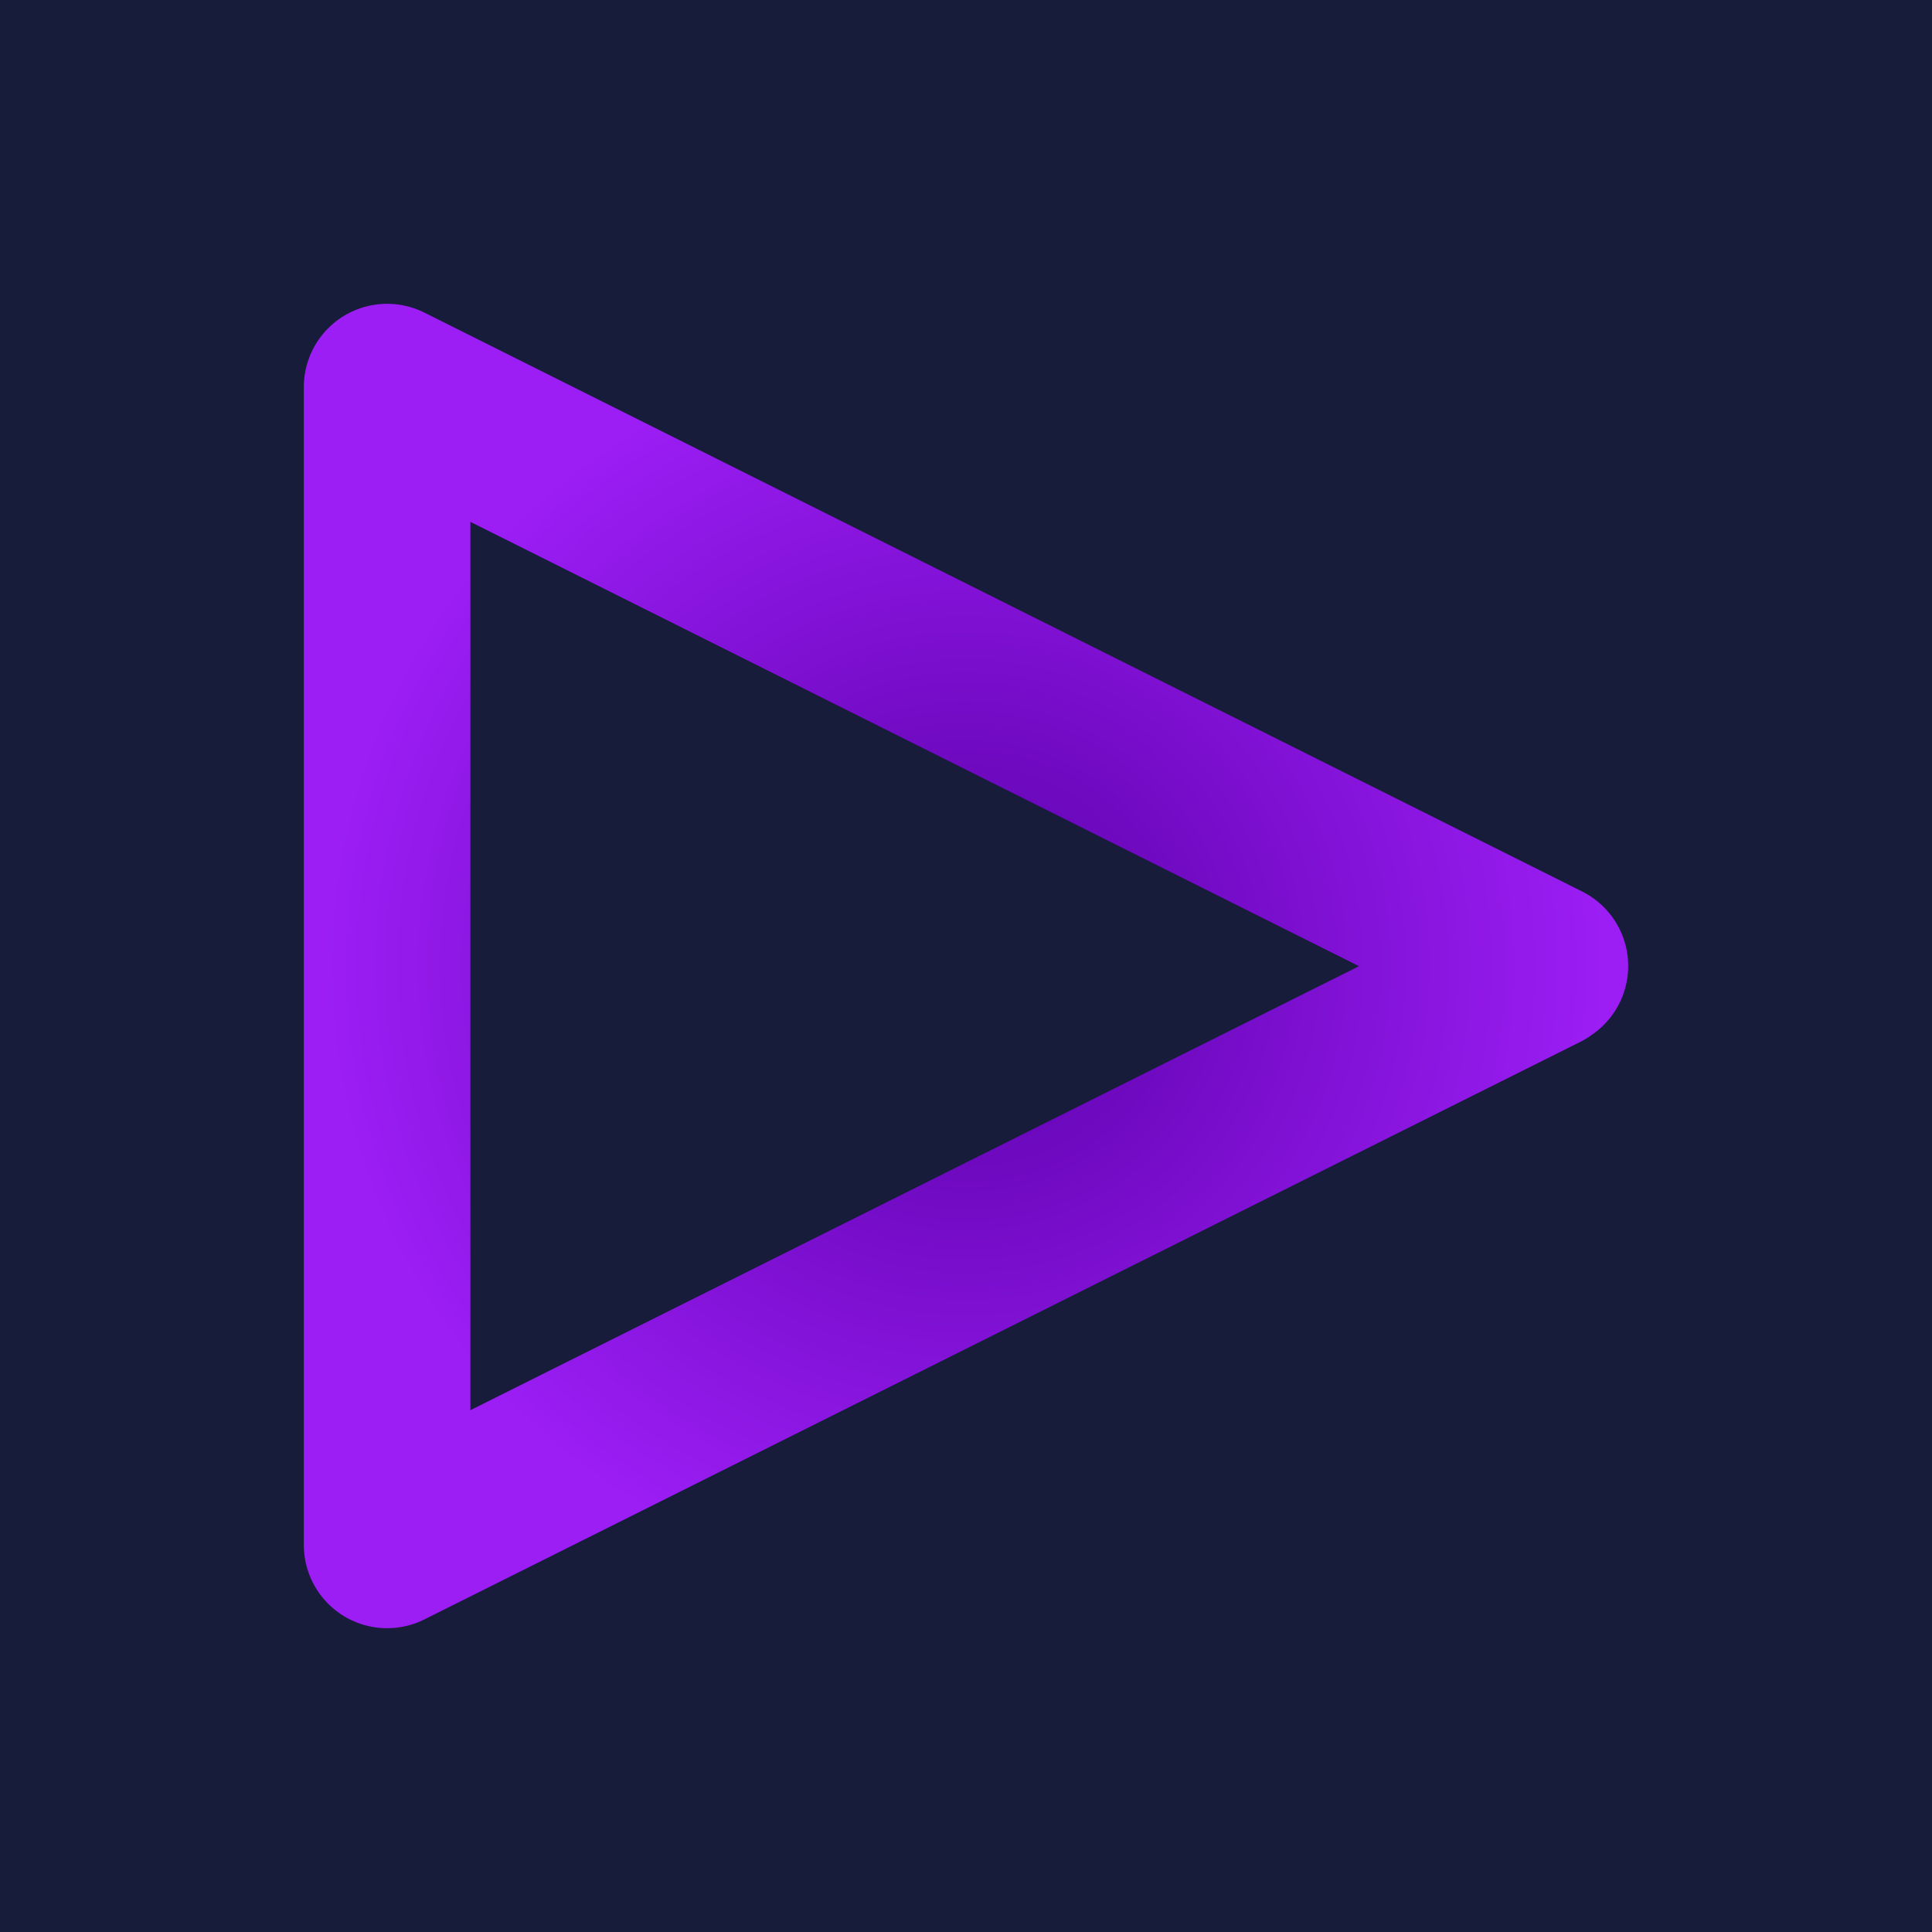
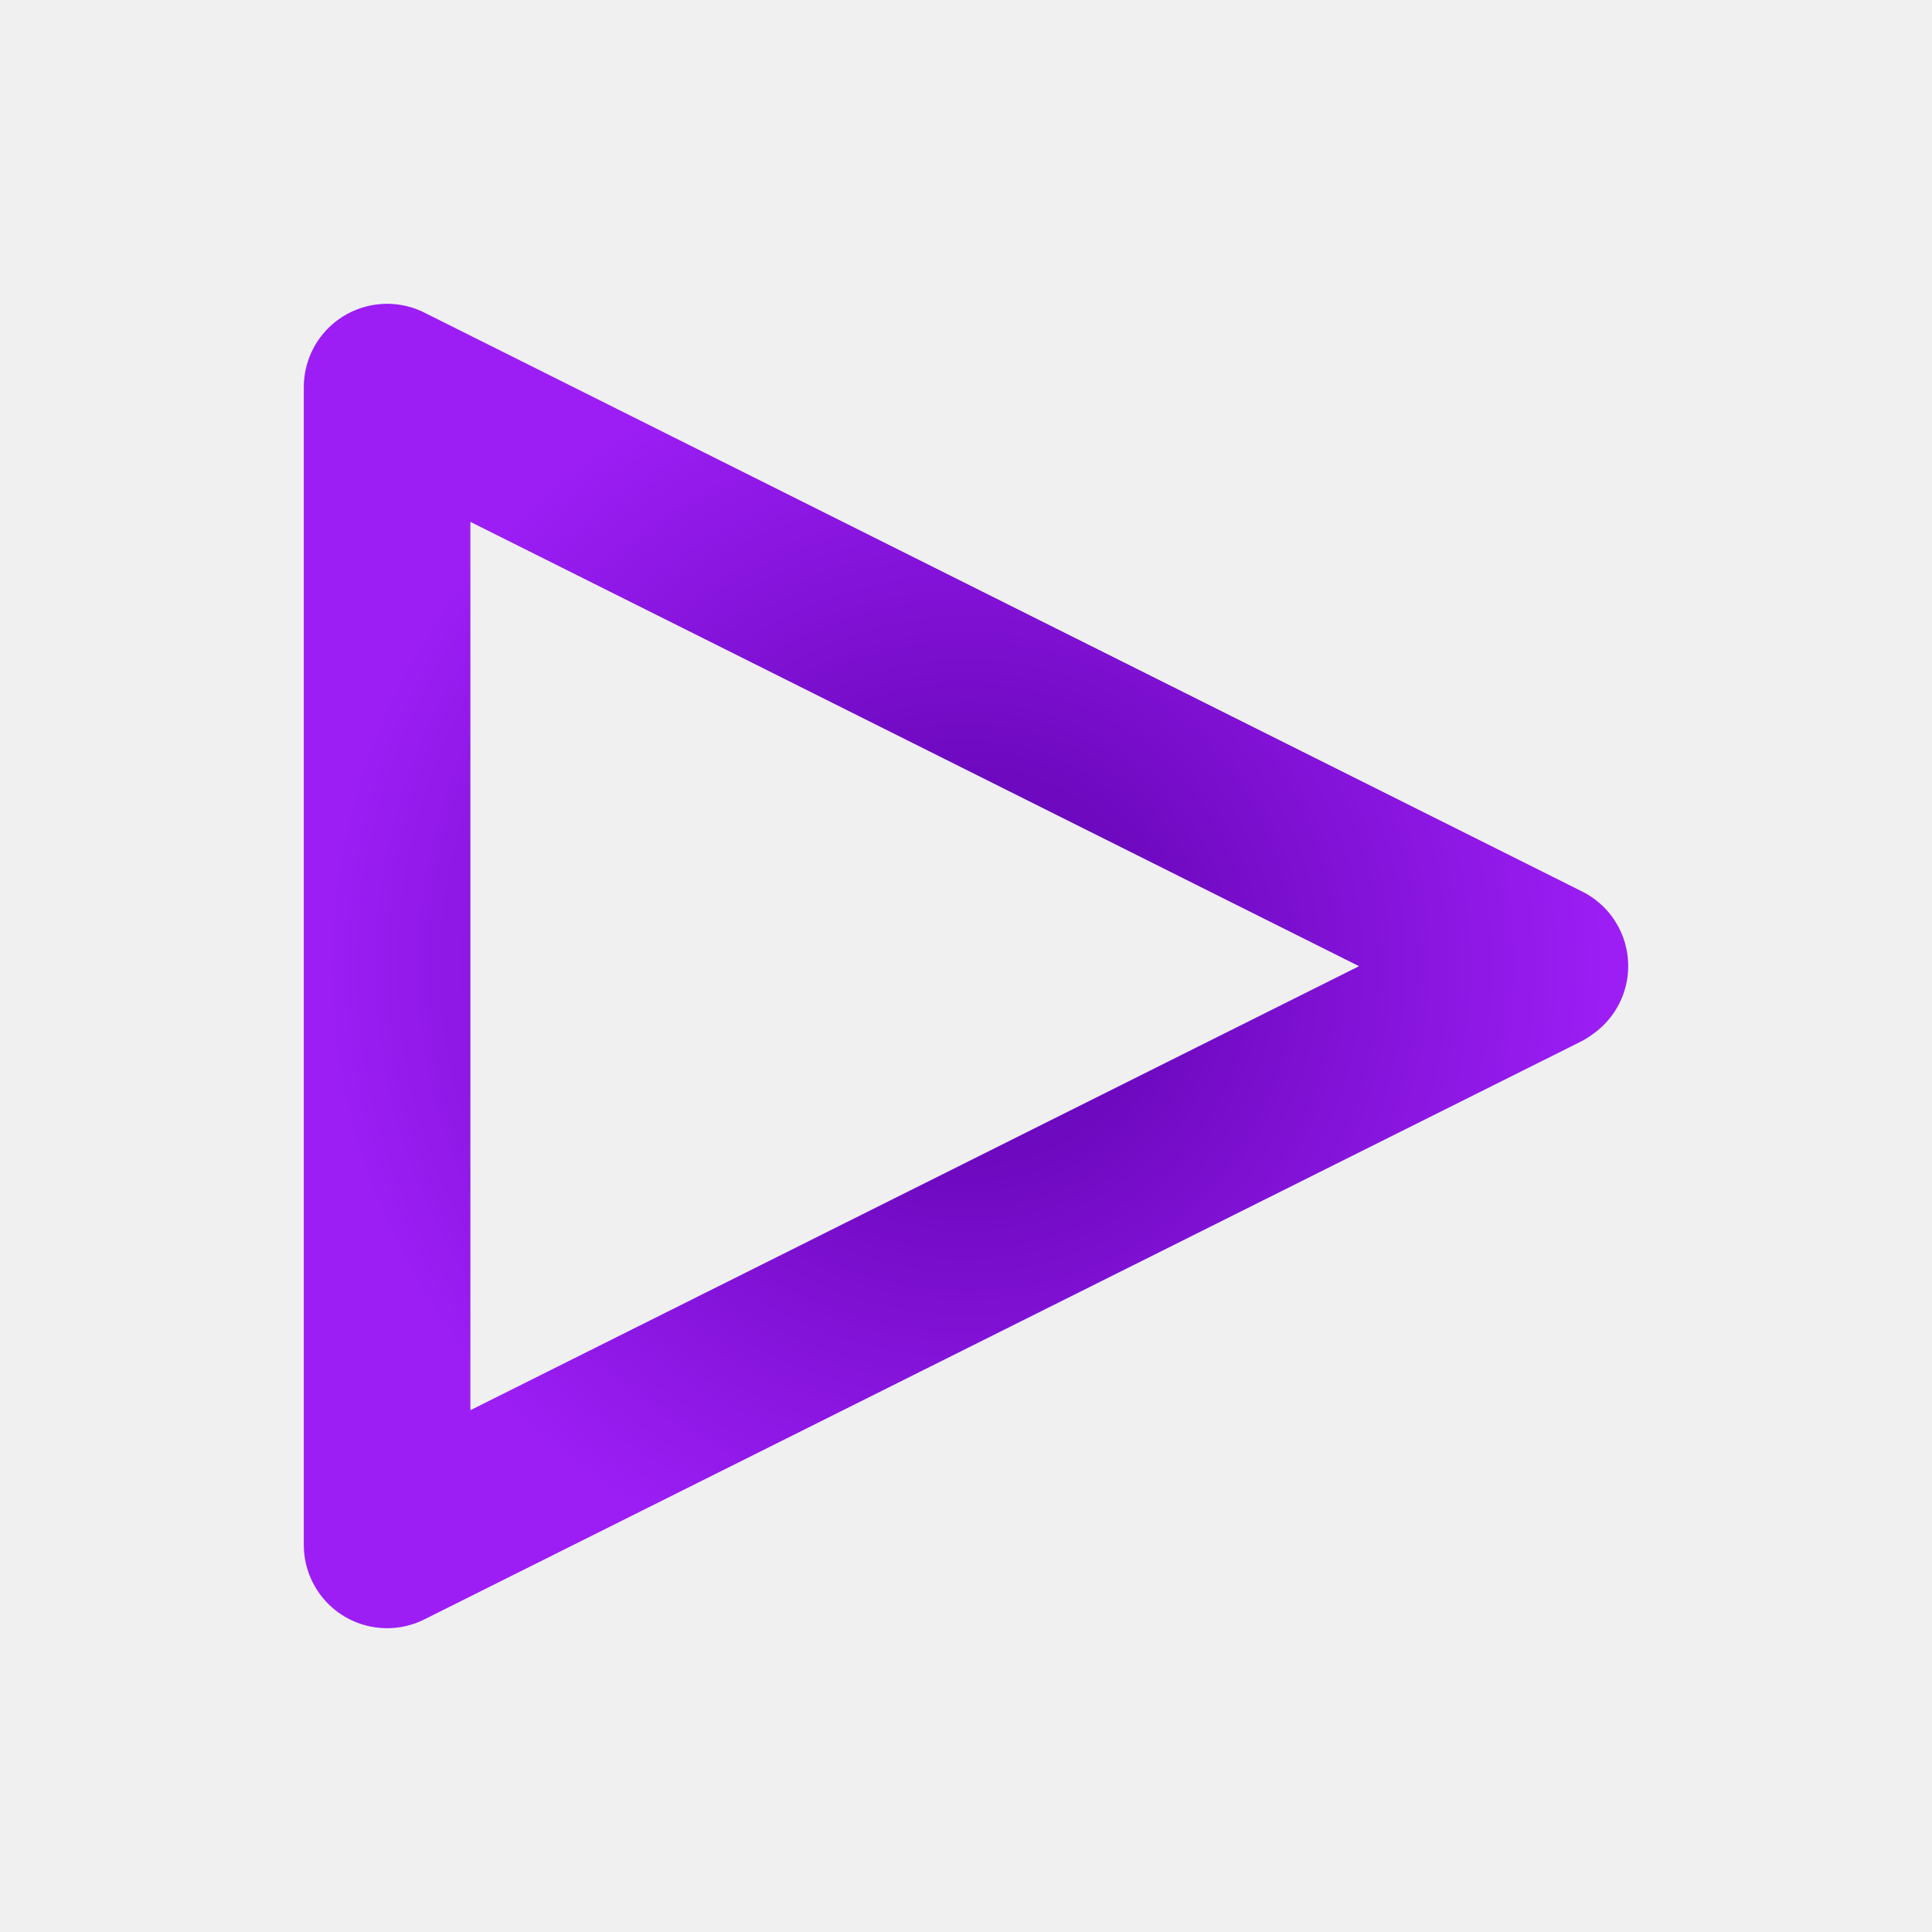
<svg xmlns="http://www.w3.org/2000/svg" xmlns:xlink="http://www.w3.org/1999/xlink" width="512" height="512" viewBox="0 0 512 512" version="1.1" id="svg5">
  <defs id="defs2">
    <linearGradient id="icon_gradient">
      <stop style="stop-color:#5a00a8;stop-opacity:1;" offset="0" id="stop8756" />
      <stop style="stop-color:#9c1ef5;stop-opacity:1;" offset="1" id="stop8758" />
    </linearGradient>
    <radialGradient xlink:href="#icon_gradient" id="radialGradient8762" cx="282.198" cy="264.099" fx="282.198" fy="264.099" r="246.702" gradientTransform="matrix(0.6919907,0,0,0.6825976,60.72191,75.72637)" gradientUnits="userSpaceOnUse" spreadMethod="pad" />
  </defs>
  <g id="layer2" style="display:inline">
-     <rect style="fill:#171c3a;fill-opacity:1;stroke:#000000;stroke-width:0;stroke-linecap:round;stroke-linejoin:round;stroke-dasharray:none;stroke-opacity:0" id="rect1202" width="512" height="512" x="-5.0000006e-07" y="5e-07" />
+     <rect style="fill:#171c3a00;fill-opacity:1;stroke:#000000;stroke-width:0;stroke-linecap:round;stroke-linejoin:round;stroke-dasharray:none;stroke-opacity:0" id="rect1202" width="512" height="512" x="-5.0000006e-07" y="5e-07" />
    <rect style="display:none;fill:none;stroke:#ffffff;stroke-width:1.871;stroke-linecap:round;stroke-linejoin:round;stroke-dasharray:none;stroke-opacity:1" id="rect225" width="382.129" height="382.129" x="64.935" y="64.936" />
  </g>
  <g id="layer1" style="display:inline">
    <path style="fill:#4400aa;fill-opacity:0;stroke:url(#radialGradient8762);stroke-width:44.145;stroke-linecap:round;stroke-linejoin:round;stroke-dasharray:none;stroke-opacity:1" d="M 409.416,256 102.584,102.583 V 409.417 L 408.897,256.376" id="path1085" />
  </g>
</svg>
